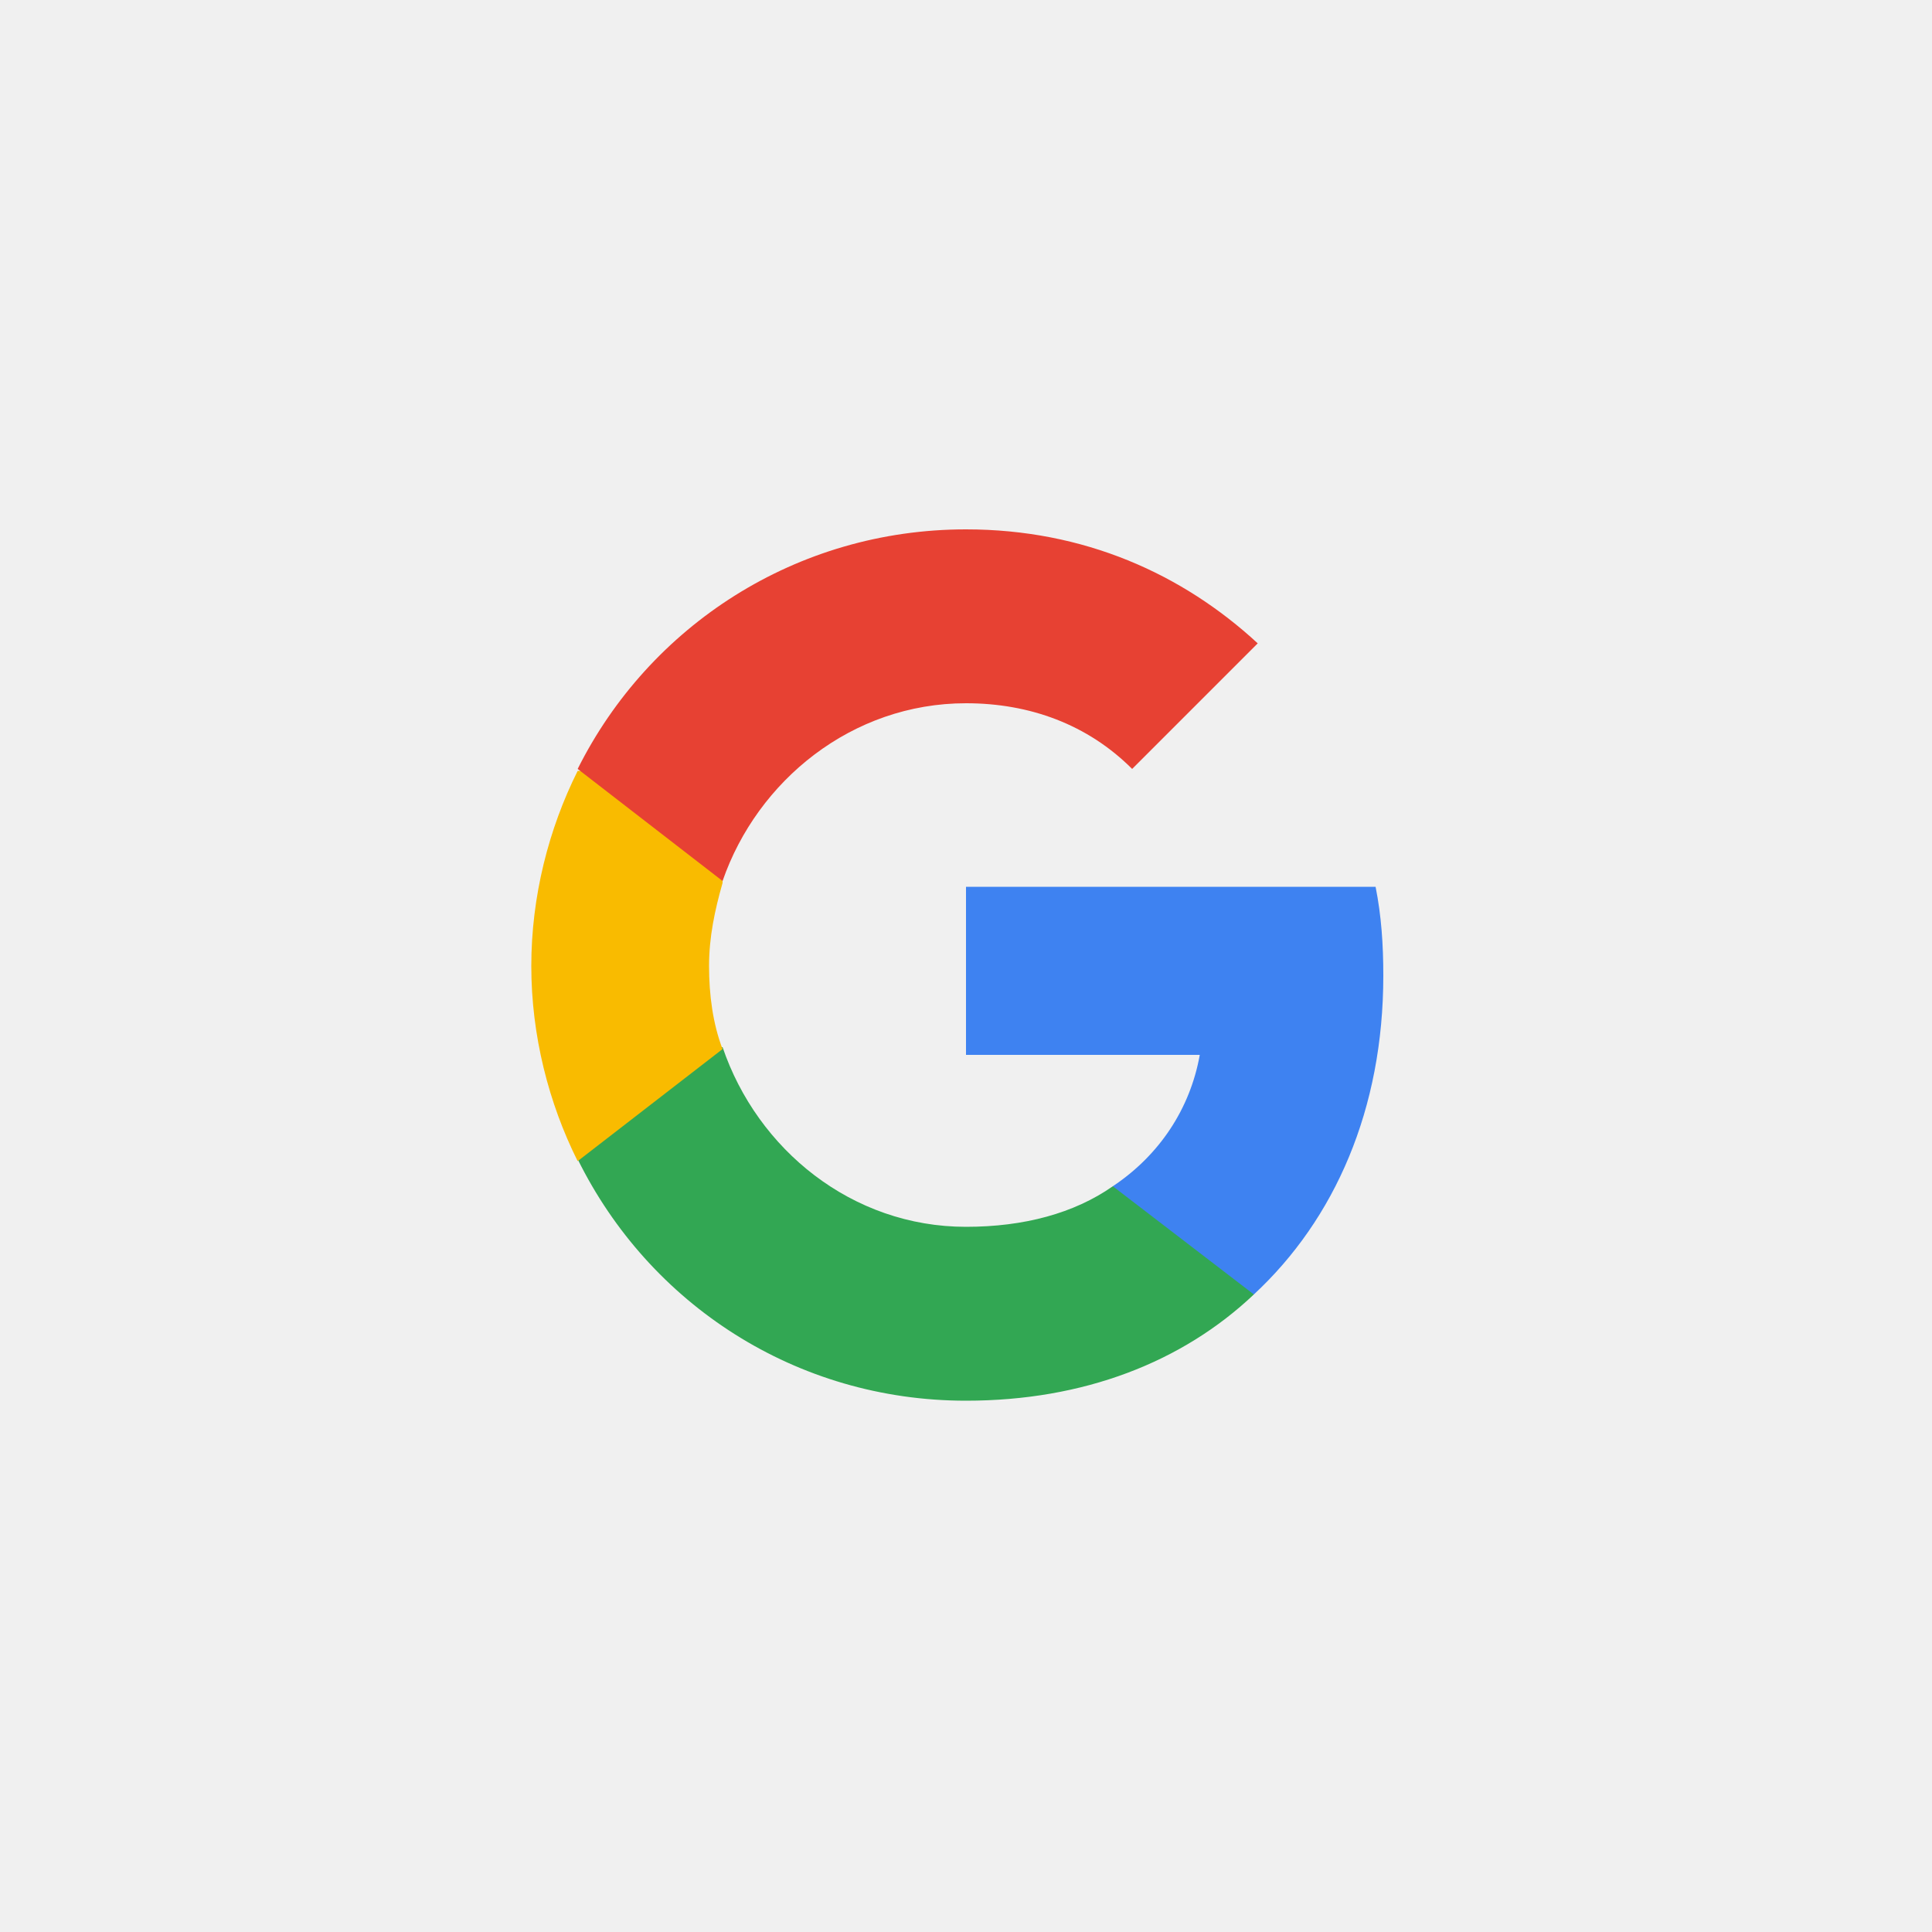
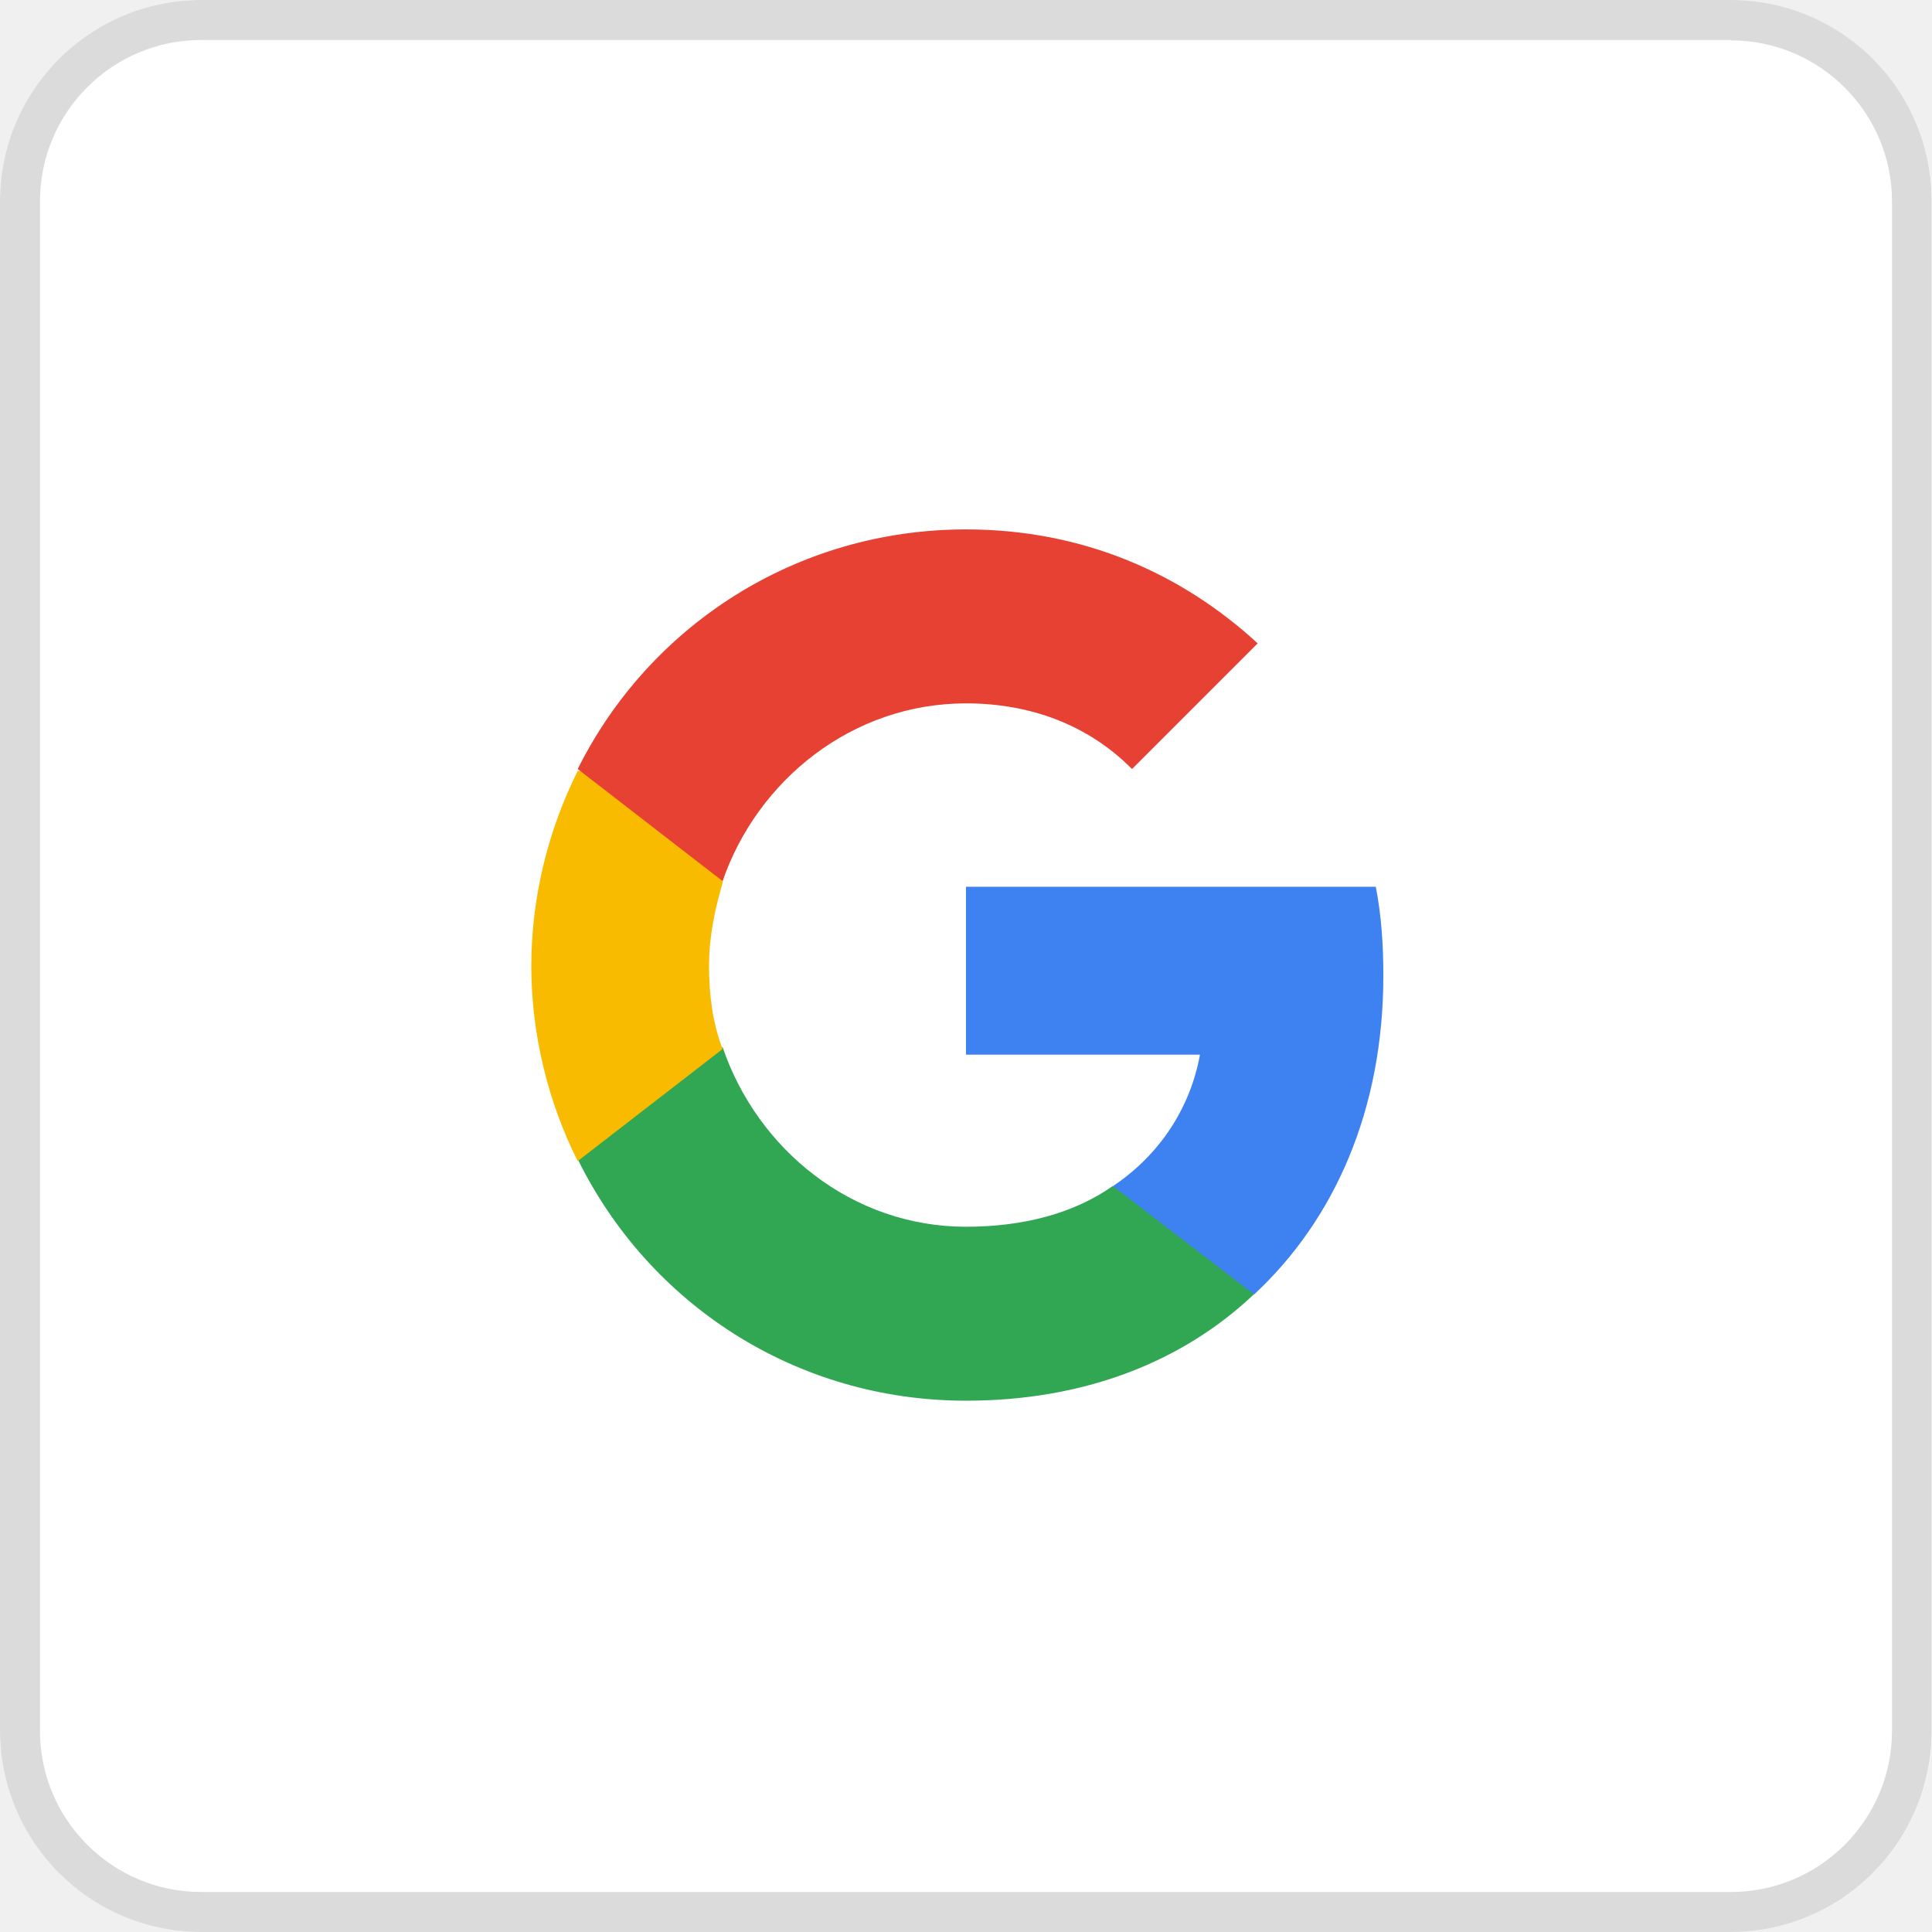
- <svg xmlns="http://www.w3.org/2000/svg" xmlns:xlink="http://www.w3.org/1999/xlink" version="1.1" id="Layer_1" x="0px" y="0px" viewBox="0 0 100 100" enable-background="new 0 0 100 100" xml:space="preserve">
+ <svg xmlns="http://www.w3.org/2000/svg" xmlns:xlink="http://www.w3.org/1999/xlink" version="1.1" id="Layer_1" x="0px" y="0px" viewBox="0 0 512 512" enable-background="new 0 0 512 512" xml:space="preserve">
+   <g>
+     <path fill="#FFFFFF" d="M458.7,512H53.3C23.9,512,0,488.1,0,458.7V53.3C0,23.9,23.9,0,53.3,0h405.3C488.1,0,512,23.9,512,53.3   v405.3C512,488.1,488.1,512,458.7,512z" />
+     <path fill="#DBDBDB" d="M458.7,10.7c23.5,0,42.7,19.1,42.7,42.7v405.3c0,23.5-19.1,42.7-42.7,42.7H53.3   c-23.5,0-42.7-19.1-42.7-42.7V53.3c0-23.5,19.1-42.7,42.7-42.7H458.7 M458.7,0H53.3C23.9,0,0,23.9,0,53.3v405.3   C0,488.1,23.9,512,53.3,512h405.3c29.5,0,53.3-23.9,53.3-53.3V53.3C512,23.9,488.1,0,458.7,0L458.7,0z" />
+   </g>
  <g>
    <g>
-       <defs>
-         <path id="SVGID_1_" d="M71.6,50.5c0-1.6-0.1-3.1-0.4-4.6H50v8.7h12.1c-0.5,2.8-2.1,5.2-4.5,6.8V67h7.3     C69.1,63.1,71.6,57.4,71.6,50.5L71.6,50.5L71.6,50.5z M71.6,50.5" />
-       </defs>
-       <clipPath id="SVGID_2_">
-         <use xlink:href="#SVGID_1_" overflow="visible" />
-       </clipPath>
-       <rect x="37.5" y="33.4" clip-path="url(#SVGID_2_)" fill="#3E82F1" width="46.6" height="46.1" />
+       <g>
+         <defs>
+           <path id="SVGID_1_" d="M366.6,258.6c0-8.2-0.5-15.9-2-23.6H256v44.5h62c-2.6,14.3-10.8,26.6-23,34.8V343h37.4      C353.8,323.1,366.6,293.9,366.6,258.6L366.6,258.6L366.6,258.6z" />
+         </defs>
+         <clipPath id="SVGID_2_">
+           <use xlink:href="#SVGID_1_" overflow="visible" />
+         </clipPath>
+         <rect x="192" y="171" clip-path="url(#SVGID_2_)" fill="#3E82F1" width="238.6" height="236" />
+       </g>
    </g>
    <g>
-       <defs>
-         <path id="SVGID_3_" d="M50,72.5c6.1,0,11.2-2,14.9-5.5l-7.3-5.6c-2,1.4-4.6,2.1-7.6,2.1c-5.9,0-10.8-4-12.6-9.3h-7.5v5.8     C33.6,67.5,41.2,72.5,50,72.5L50,72.5L50,72.5z M50,72.5" />
-       </defs>
-       <clipPath id="SVGID_4_">
-         <use xlink:href="#SVGID_3_" overflow="visible" />
-       </clipPath>
-       <rect x="17.4" y="41.8" clip-path="url(#SVGID_4_)" fill="#32A753" width="60" height="43.2" />
+       <g>
+         <defs>
+           <path id="SVGID_3_" d="M256,371.2c31.2,0,57.3-10.2,76.3-28.2l-37.4-28.7c-10.2,7.2-23.6,10.8-38.9,10.8      c-30.2,0-55.3-20.5-64.5-47.6h-38.4v29.7C172,345.6,210.9,371.2,256,371.2L256,371.2L256,371.2z" />
+         </defs>
+         <clipPath id="SVGID_4_">
+           <use xlink:href="#SVGID_3_" overflow="visible" />
+         </clipPath>
+         <rect x="89.1" y="214" clip-path="url(#SVGID_4_)" fill="#32A753" width="307.2" height="221.2" />
+       </g>
    </g>
    <g>
-       <defs>
-         <path id="SVGID_5_" d="M37.4,54.3c-0.5-1.3-0.7-2.8-0.7-4.3c0-1.5,0.3-2.9,0.7-4.3v-5.8h-7.5c-1.5,3-2.4,6.5-2.4,10.1     s0.9,7.1,2.4,10.1L37.4,54.3L37.4,54.3L37.4,54.3z M37.4,54.3" />
-       </defs>
-       <clipPath id="SVGID_6_">
-         <use xlink:href="#SVGID_5_" overflow="visible" />
-       </clipPath>
-       <rect x="15" y="27.4" clip-path="url(#SVGID_6_)" fill="#F9BB00" width="34.9" height="45.2" />
+       <g>
+         <defs>
+           <path id="SVGID_5_" d="M191.5,278c-2.6-6.7-3.6-14.3-3.6-22c0-7.7,1.5-14.8,3.6-22v-29.7h-38.4c-7.7,15.4-12.3,33.3-12.3,51.7      s4.6,36.4,12.3,51.7L191.5,278L191.5,278L191.5,278z" />
+         </defs>
+         <clipPath id="SVGID_6_">
+           <use xlink:href="#SVGID_5_" overflow="visible" />
+         </clipPath>
+         <rect x="76.8" y="140.3" clip-path="url(#SVGID_6_)" fill="#F9BB00" width="178.7" height="231.4" />
+       </g>
    </g>
    <g>
-       <defs>
-         <path id="SVGID_7_" d="M50,36.4c3.3,0,6.3,1.1,8.6,3.4l6.5-6.5c-3.9-3.6-9-5.9-15.1-5.9c-8.8,0-16.4,5-20.1,12.4l7.5,5.8     C39.2,40.4,44.1,36.4,50,36.4L50,36.4L50,36.4z M50,36.4" />
-       </defs>
-       <clipPath id="SVGID_8_">
-         <use xlink:href="#SVGID_7_" overflow="visible" />
-       </clipPath>
-       <rect x="17.4" y="15" clip-path="url(#SVGID_8_)" fill="#E74133" width="60.2" height="43.2" />
+       <g>
+         <defs>
+           <path id="SVGID_7_" d="M256,186.4c16.9,0,32.3,5.6,44,17.4l33.3-33.3c-20-18.4-46.1-30.2-77.3-30.2c-45.1,0-84,25.6-102.9,63.5      l38.4,29.7C200.7,206.8,225.8,186.4,256,186.4L256,186.4L256,186.4z" />
+         </defs>
+         <clipPath id="SVGID_8_">
+           <use xlink:href="#SVGID_7_" overflow="visible" />
+         </clipPath>
+         <rect x="89.1" y="76.8" clip-path="url(#SVGID_8_)" fill="#E74133" width="308.2" height="221.2" />
+       </g>
    </g>
  </g>
</svg>
